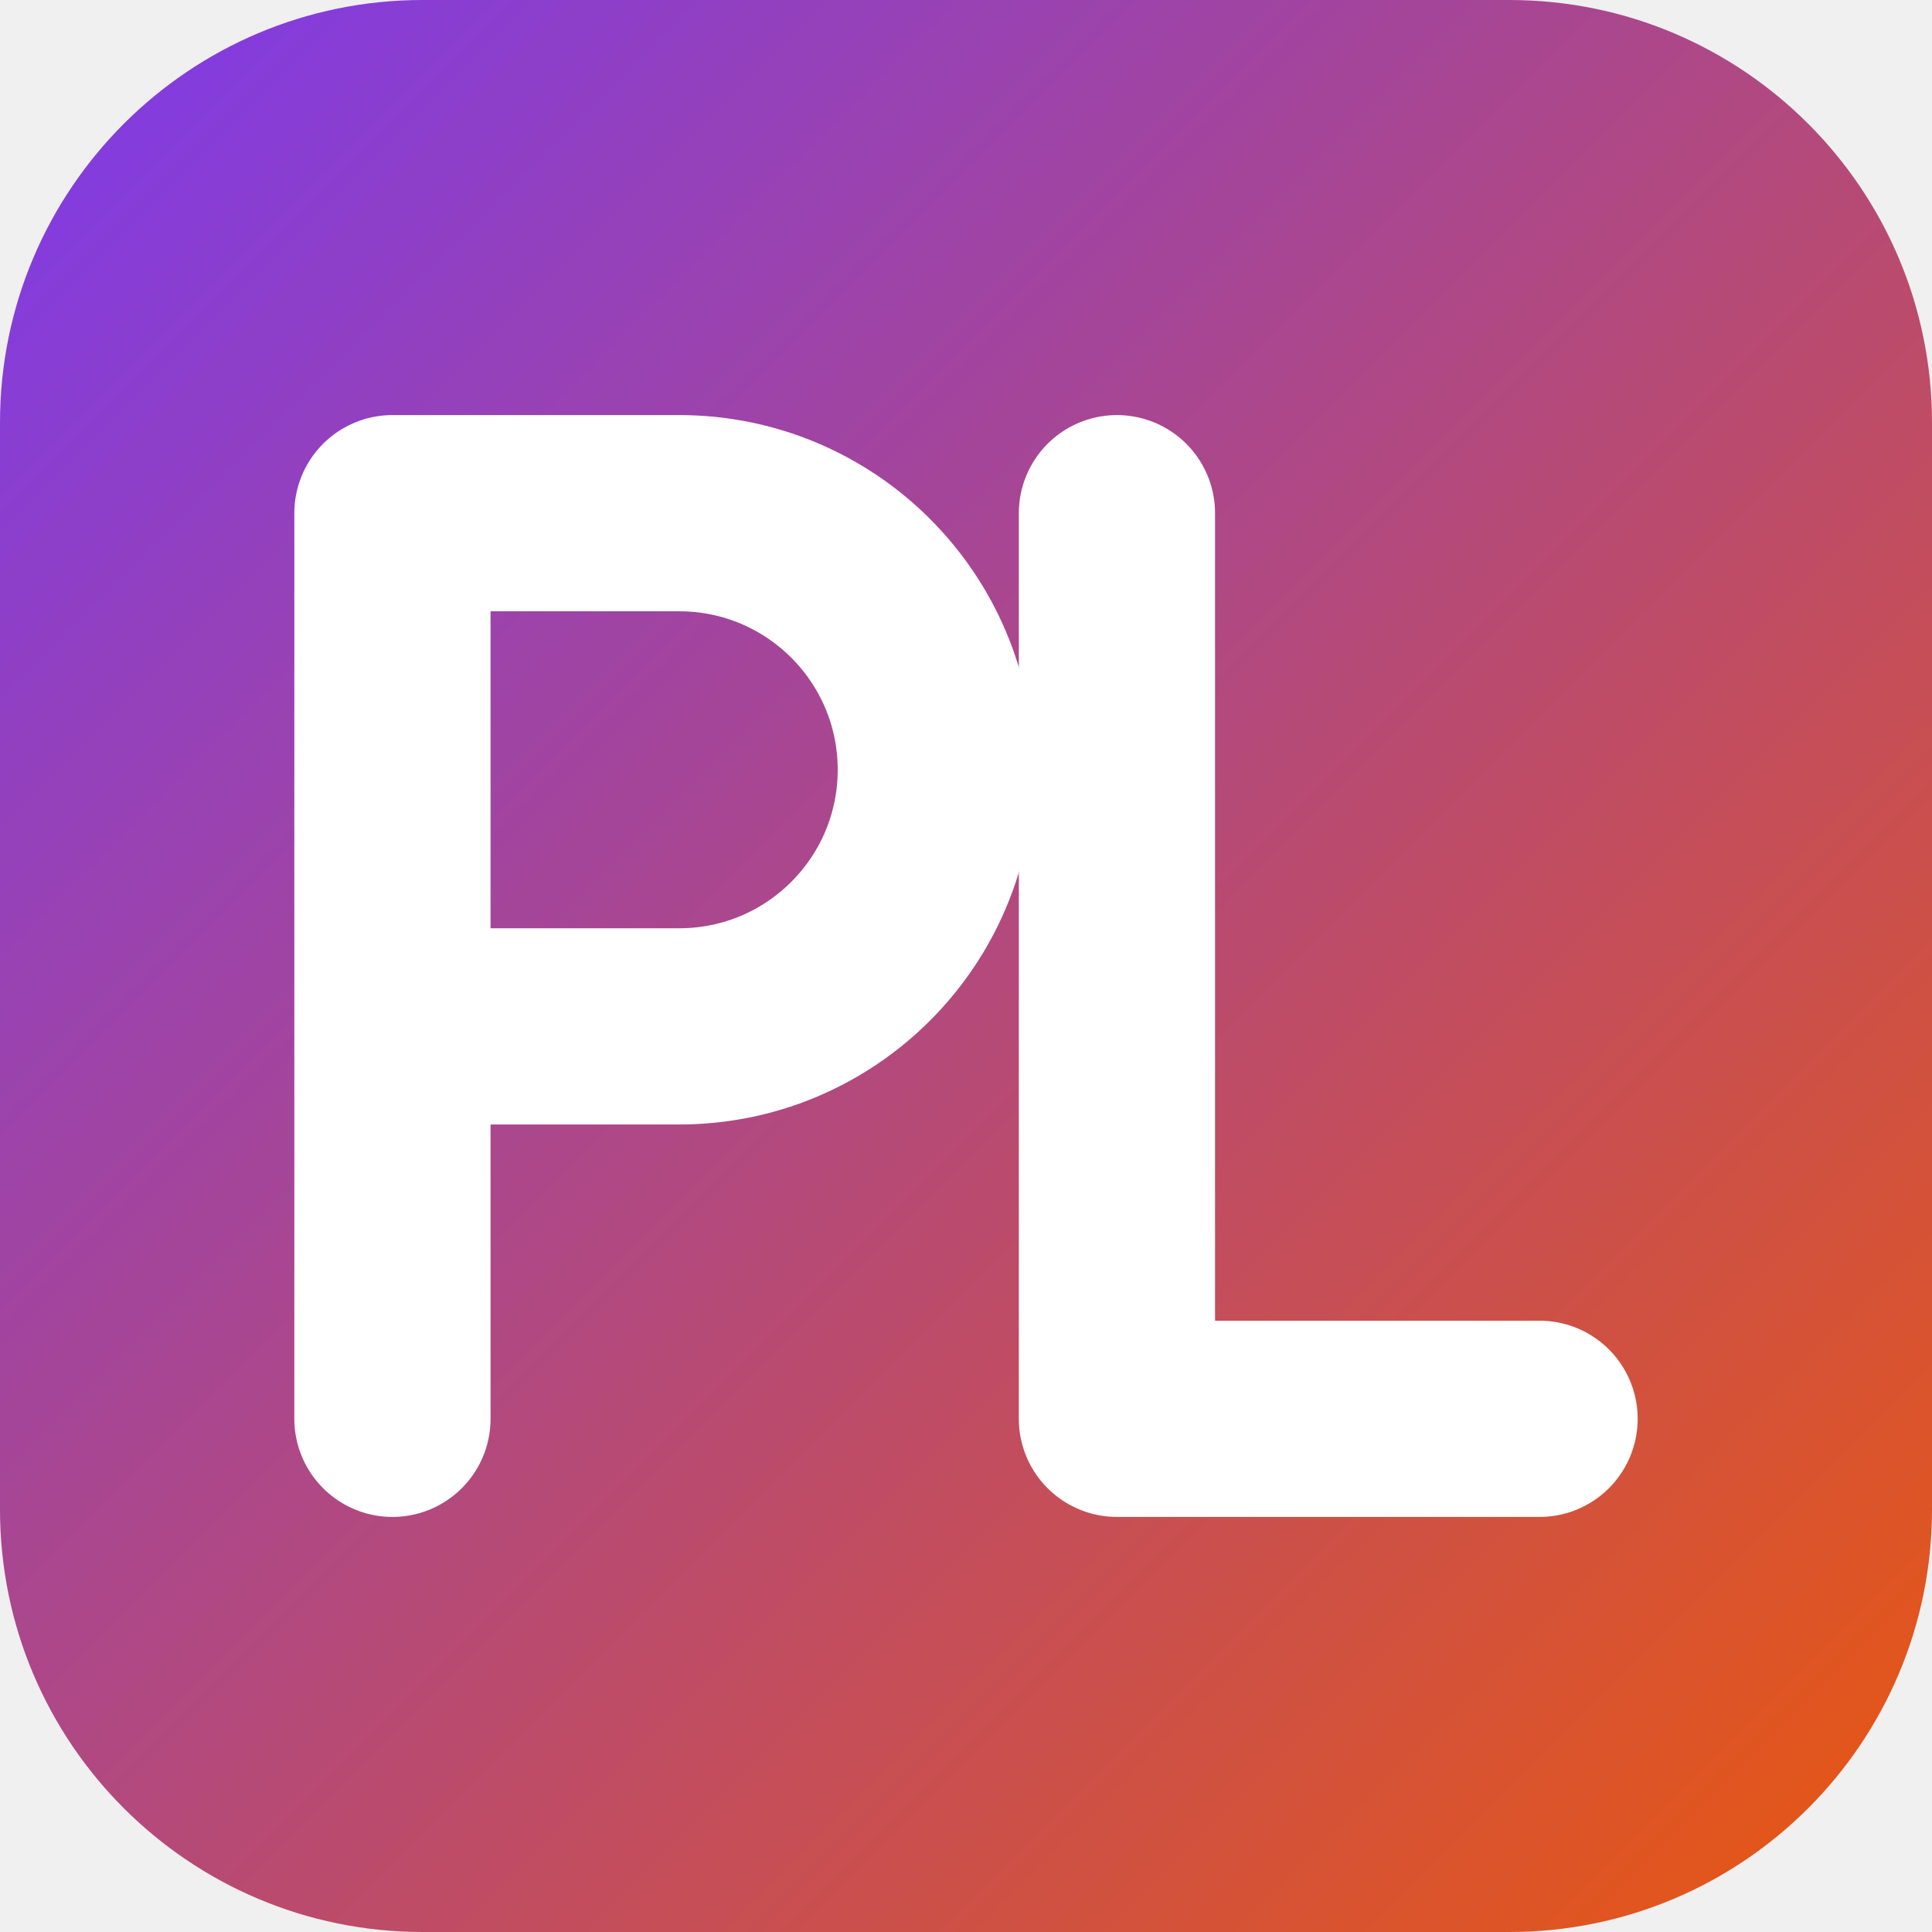
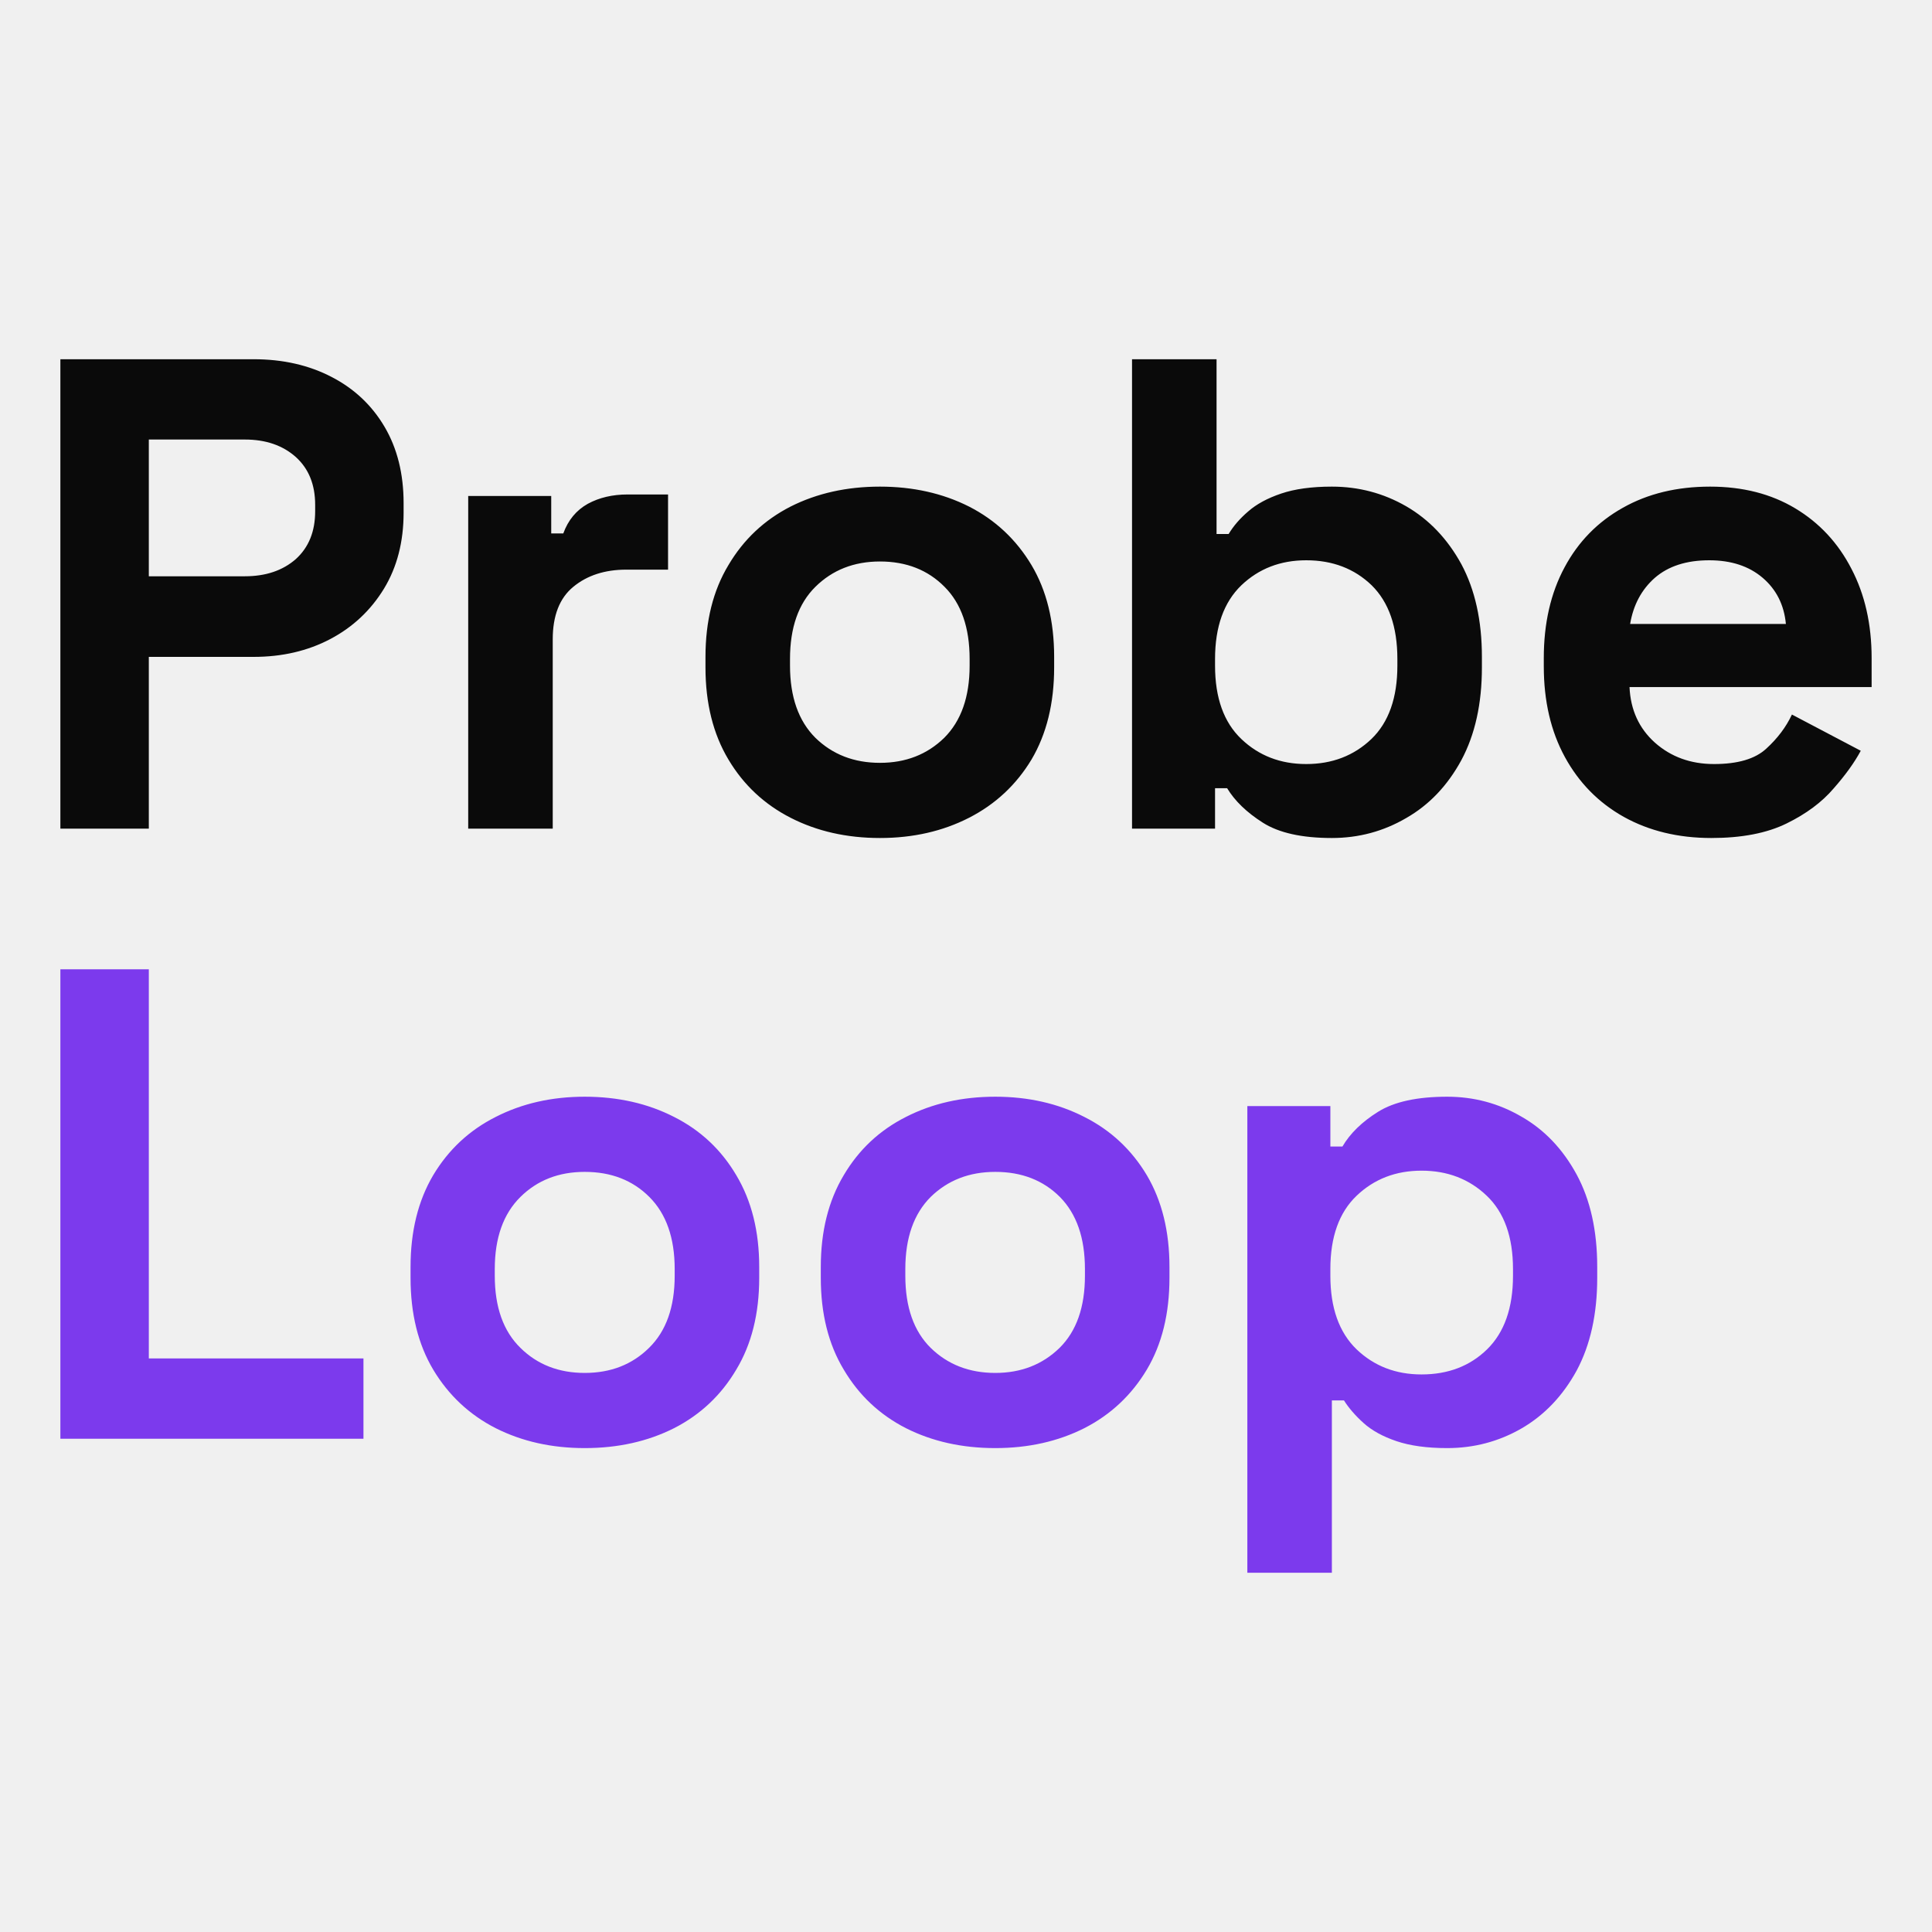
<svg xmlns="http://www.w3.org/2000/svg" viewBox="0 0 64 64">
-   <defs>
-     <linearGradient id="accent" x1="0" y1="0" x2="1" y2="1">
-       <stop offset="0" stop-color="#7C3AED" />
-       <stop offset="1" stop-color="#EA580C" />
-     </linearGradient>
-   </defs>
-   <rect width="64" height="64" rx="14" fill="url(#accent)" />
-   <g fill="none" stroke="#FFFFFF" stroke-width="6.5" stroke-linecap="round" stroke-linejoin="round">
-     <path d="M13 47V17h9.5a8.5 8.5 0 0 1 0 17H13" />
-     <path d="M37 17v30h14" />
-   </g>
+   <style>
+     .probe { fill: #0a0a0a; }
+     .loop { fill: #7c3aed; }
+     @media (prefers-color-scheme: dark) {
+       .probe { fill: #fafafa; }
+       .loop { fill: #a78bfa; }
+     }
+   </style>
+   <path class="probe" d="M2 27.45V11.9H8.4Q9.86 11.9 10.99 12.49Q12.11 13.07 12.74 14.14Q13.37 15.21 13.37 16.67V16.98Q13.37 18.43 12.72 19.5Q12.06 20.58 10.94 21.17Q9.82 21.76 8.4 21.76H4.93V27.45ZM4.93 19.09H8.11Q9.15 19.09 9.8 18.52Q10.44 17.94 10.44 16.94V16.72Q10.44 15.72 9.8 15.14Q9.15 14.56 8.11 14.56H4.93ZM15.51 27.45V16.43H18.26V17.67H18.66Q18.9 17.01 19.47 16.69Q20.04 16.38 20.79 16.38H22.13V18.87H20.75Q19.68 18.87 18.99 19.44Q18.31 20 18.31 21.18V27.45ZM29.15 27.76Q27.5 27.76 26.19 27.09Q24.88 26.42 24.13 25.16Q23.37 23.89 23.37 22.11V21.76Q23.37 19.98 24.13 18.72Q24.88 17.45 26.19 16.78Q27.5 16.12 29.15 16.12Q30.79 16.12 32.1 16.78Q33.41 17.45 34.17 18.72Q34.92 19.98 34.92 21.76V22.11Q34.92 23.89 34.17 25.16Q33.41 26.42 32.1 27.09Q30.79 27.76 29.15 27.76ZM29.15 25.27Q30.43 25.27 31.28 24.44Q32.12 23.6 32.12 22.05V21.83Q32.12 20.27 31.29 19.44Q30.46 18.6 29.15 18.6Q27.86 18.6 27.01 19.44Q26.17 20.27 26.17 21.83V22.05Q26.17 23.6 27.01 24.44Q27.86 25.27 29.15 25.27ZM44.12 27.76Q42.63 27.76 41.83 27.25Q41.03 26.74 40.65 26.11H40.25V27.45H37.5V11.9H40.3V17.69H40.7Q40.94 17.29 41.35 16.94Q41.76 16.58 42.44 16.35Q43.12 16.12 44.12 16.12Q45.45 16.12 46.58 16.77Q47.72 17.43 48.41 18.69Q49.09 19.96 49.09 21.76V22.11Q49.09 23.91 48.41 25.18Q47.72 26.45 46.58 27.1Q45.45 27.76 44.12 27.76ZM43.27 25.31Q44.56 25.31 45.43 24.48Q46.29 23.65 46.29 22.05V21.83Q46.29 20.23 45.44 19.39Q44.58 18.56 43.27 18.56Q41.99 18.56 41.12 19.39Q40.25 20.23 40.25 21.83V22.05Q40.25 23.65 41.12 24.48Q41.99 25.31 43.27 25.31ZM56.69 27.76Q55.05 27.76 53.79 27.06Q52.54 26.36 51.84 25.08Q51.14 23.8 51.14 22.07V21.8Q51.14 20.07 51.83 18.79Q52.51 17.52 53.76 16.82Q55 16.12 56.65 16.12Q58.27 16.12 59.47 16.84Q60.67 17.56 61.33 18.84Q62 20.12 62 21.8V22.76H53.98Q54.03 23.89 54.82 24.6Q55.62 25.31 56.78 25.31Q57.96 25.31 58.51 24.8Q59.07 24.29 59.36 23.67L61.64 24.87Q61.33 25.45 60.74 26.12Q60.16 26.8 59.18 27.28Q58.2 27.76 56.69 27.76ZM54 20.67H59.16Q59.07 19.72 58.39 19.14Q57.71 18.56 56.62 18.56Q55.49 18.56 54.82 19.14Q54.16 19.72 54 20.67Z" />
+   <path class="loop" d="M2 47.66V32.11H4.93V45H12.04V47.66ZM19.37 47.97Q17.73 47.97 16.42 47.31Q15.11 46.64 14.35 45.37Q13.6 44.11 13.6 42.33V41.97Q13.6 40.2 14.35 38.93Q15.11 37.66 16.42 37Q17.73 36.33 19.37 36.33Q21.02 36.33 22.33 37Q23.64 37.66 24.39 38.93Q25.15 40.2 25.15 41.97V42.33Q25.15 44.11 24.39 45.37Q23.64 46.64 22.33 47.31Q21.02 47.97 19.37 47.97ZM19.37 45.48Q20.66 45.48 21.5 44.65Q22.35 43.82 22.35 42.26V42.04Q22.35 40.49 21.51 39.65Q20.68 38.82 19.37 38.82Q18.08 38.82 17.24 39.65Q16.39 40.49 16.39 42.04V42.26Q16.39 43.82 17.24 44.65Q18.08 45.48 19.37 45.48ZM32.97 47.97Q31.32 47.97 30.01 47.31Q28.7 46.64 27.95 45.37Q27.19 44.11 27.19 42.33V41.97Q27.19 40.2 27.95 38.93Q28.7 37.66 30.01 37Q31.32 36.33 32.97 36.33Q34.61 36.33 35.92 37Q37.23 37.66 37.99 38.93Q38.74 40.2 38.74 41.97V42.33Q38.74 44.11 37.99 45.37Q37.23 46.64 35.92 47.31Q34.61 47.97 32.97 47.97ZM32.97 45.48Q34.25 45.48 35.1 44.65Q35.94 43.82 35.94 42.26V42.04Q35.94 40.49 35.11 39.65Q34.28 38.82 32.97 38.82Q31.68 38.82 30.83 39.65Q29.99 40.49 29.99 42.04V42.26Q29.99 43.82 30.83 44.65Q31.68 45.48 32.97 45.48ZM41.32 52.1V36.64H44.07V37.98H44.47Q44.85 37.33 45.65 36.83Q46.45 36.33 47.94 36.33Q49.27 36.33 50.4 36.99Q51.54 37.64 52.23 38.91Q52.91 40.17 52.91 41.97V42.33Q52.91 44.13 52.23 45.4Q51.54 46.66 50.4 47.32Q49.27 47.97 47.94 47.97Q46.94 47.97 46.26 47.74Q45.58 47.51 45.17 47.14Q44.76 46.77 44.52 46.39H44.12V52.1ZM47.09 45.53Q48.41 45.53 49.26 44.7Q50.12 43.86 50.12 42.26V42.04Q50.12 40.44 49.25 39.61Q48.38 38.78 47.09 38.78Q45.81 38.78 44.94 39.61Q44.07 40.44 44.07 42.04V42.26Q44.07 43.86 44.94 44.7Q45.81 45.53 47.09 45.53Z" />
</svg>
